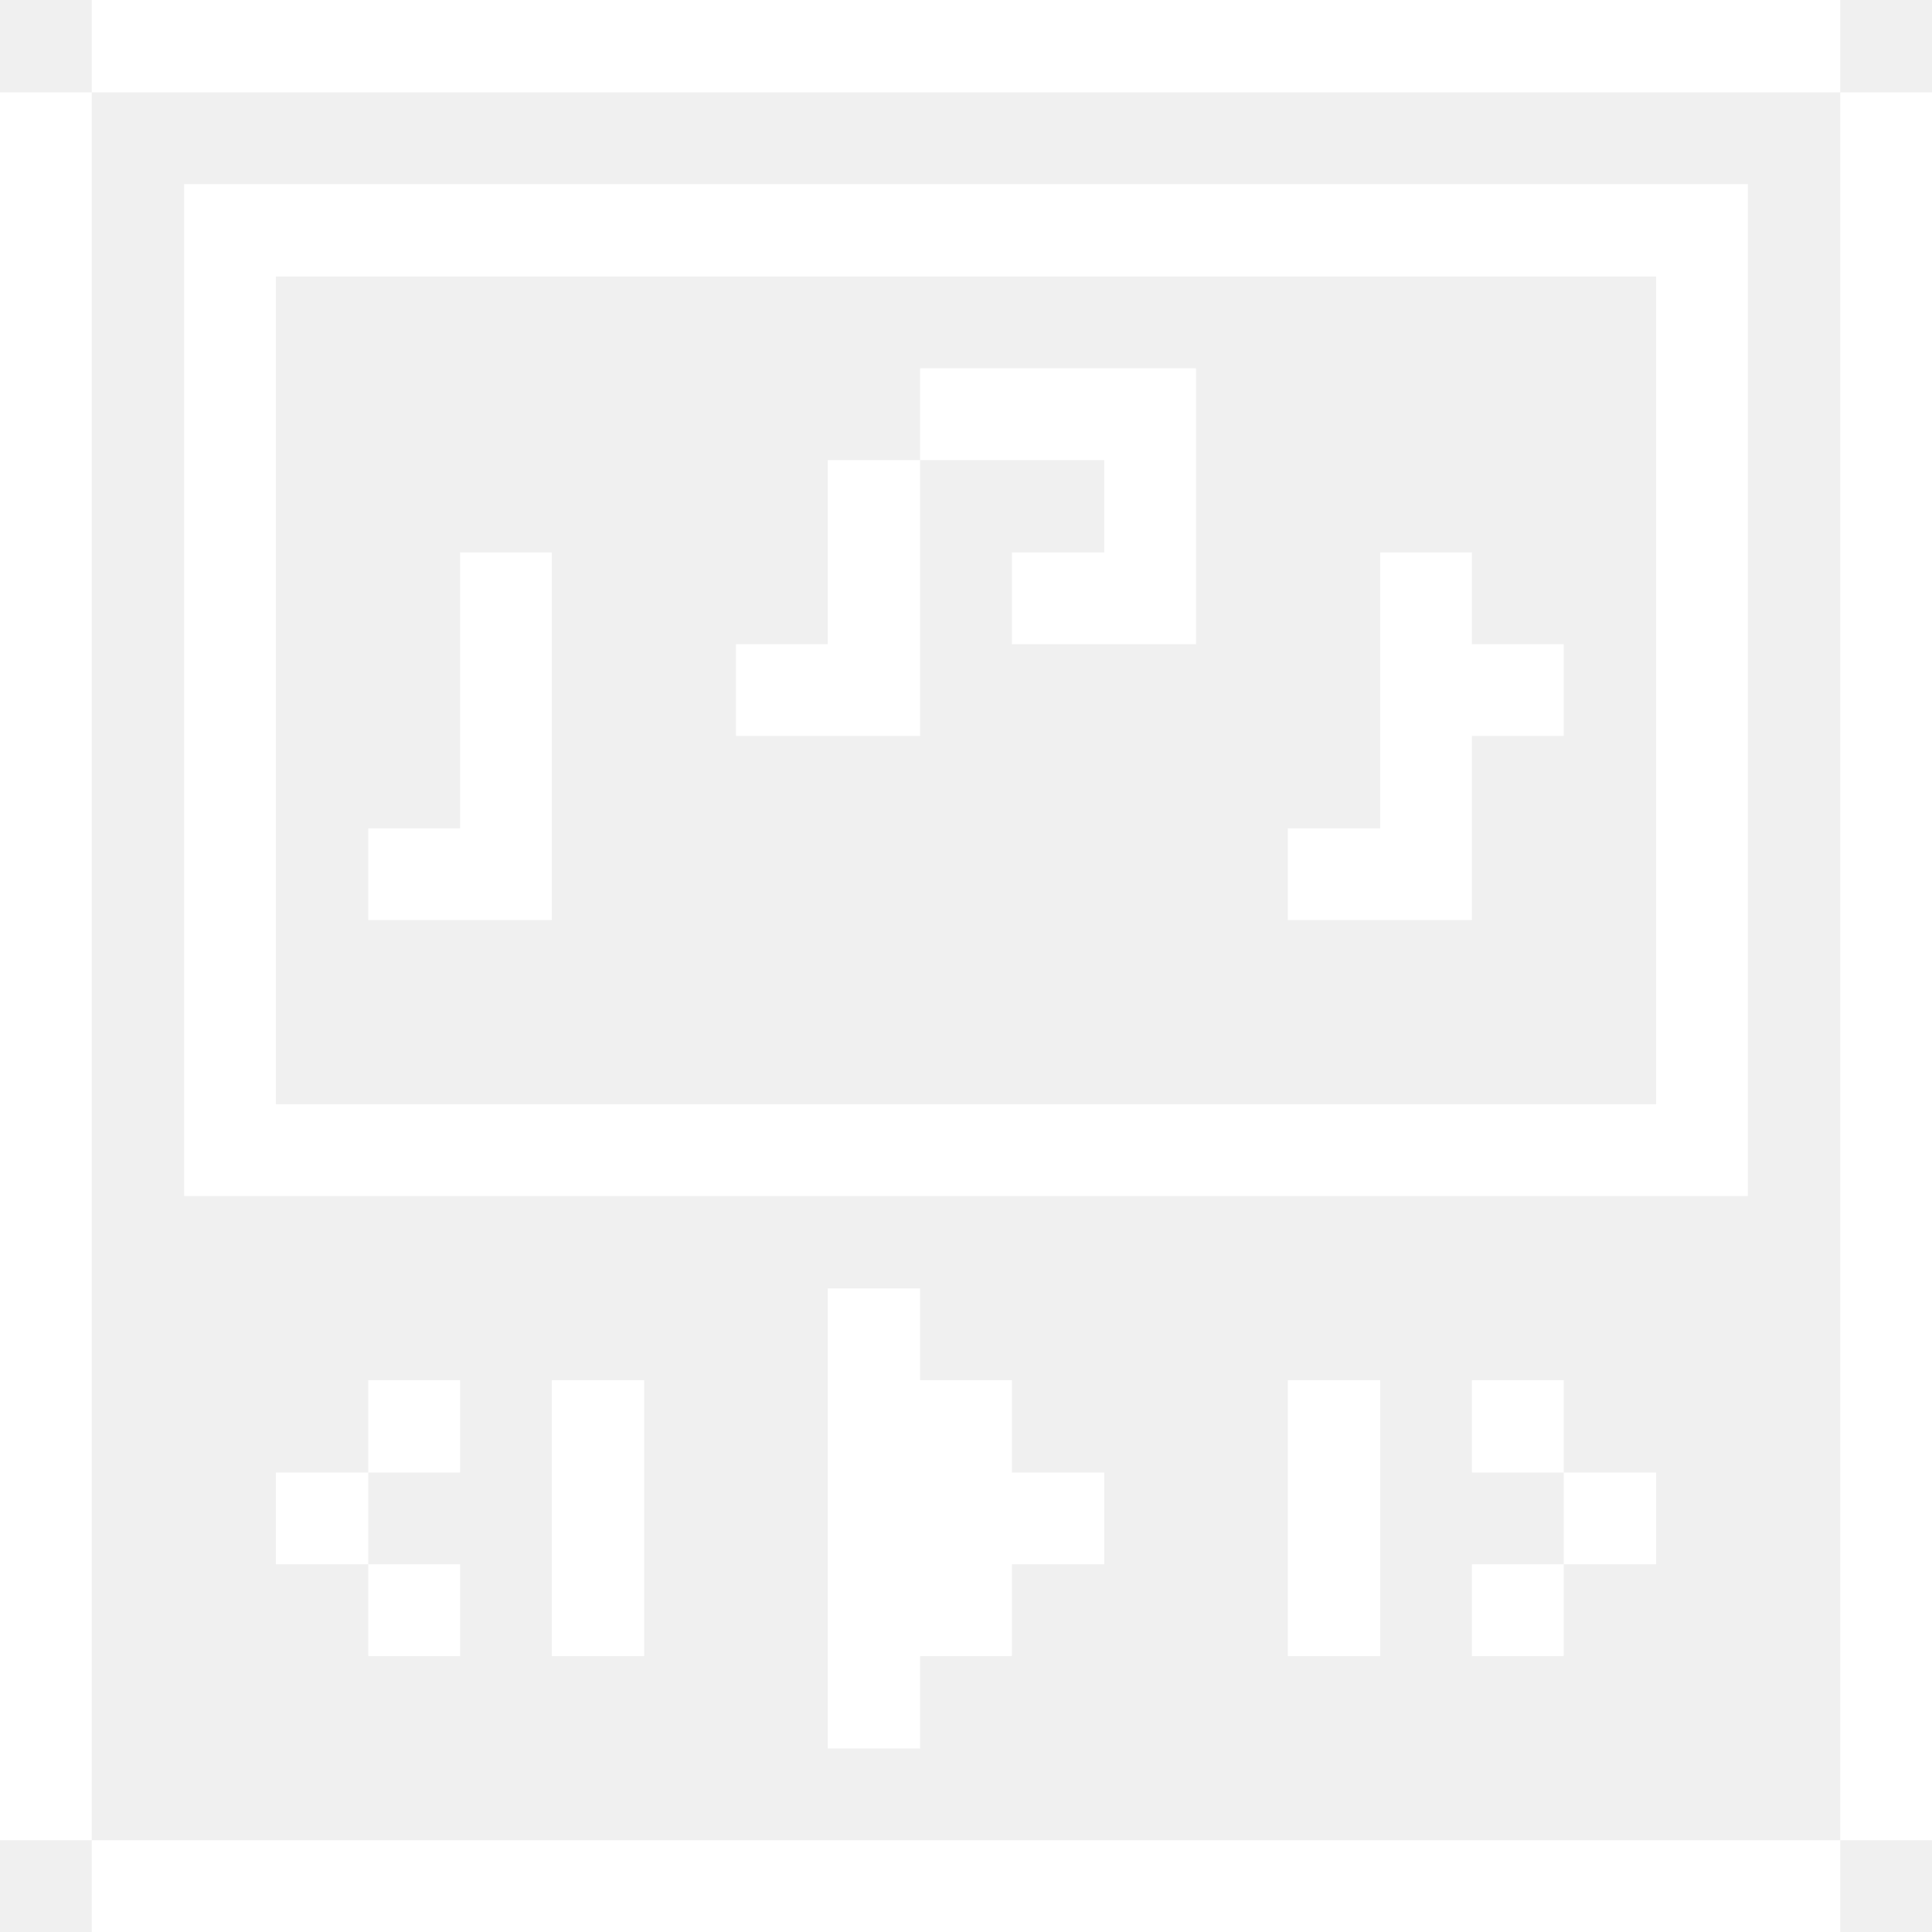
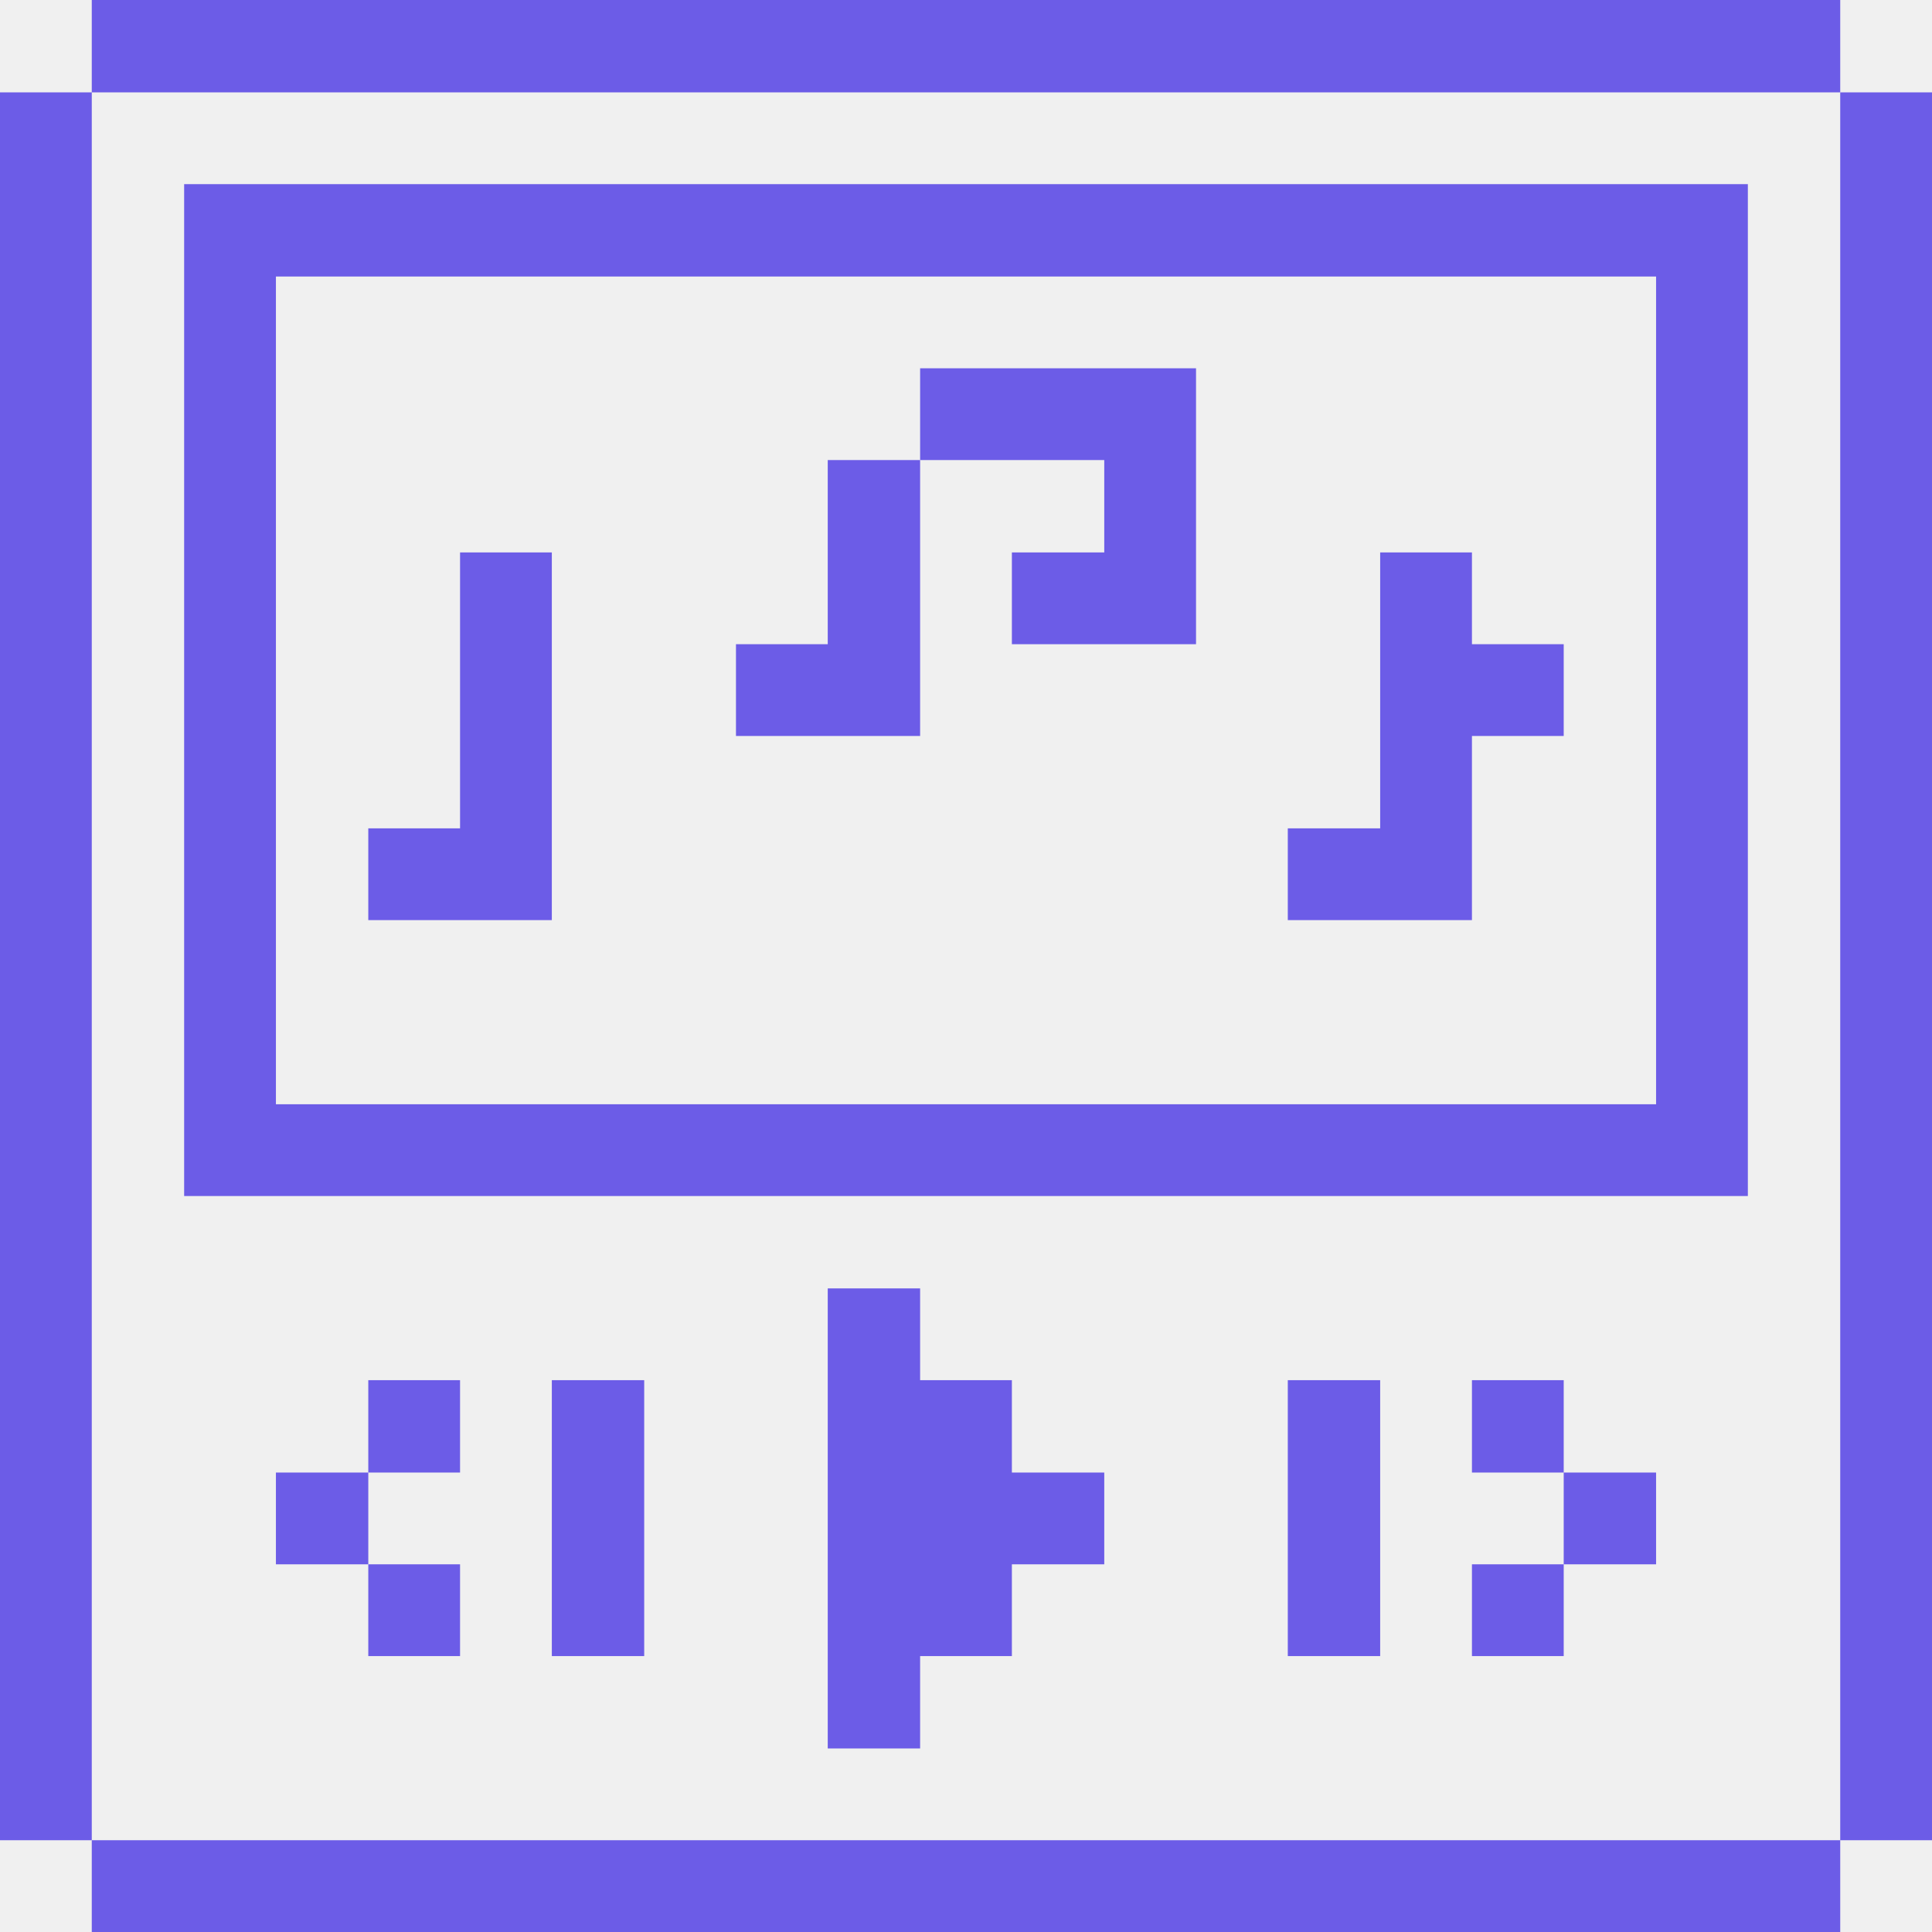
<svg xmlns="http://www.w3.org/2000/svg" width="1em" height="1em" viewBox="0 0 32 32">
-   <path fill="#ffffff" d="M30.48 1.53H32v28.95h-1.52ZM1.52 30.48h28.96V32H1.52Zm24.38-6.09h1.53v1.52H25.9ZM3.05 3.05v16.76h25.9V3.05Zm24.38 15.24H4.57V4.58h22.86Zm-3.05 7.62h1.52v1.52h-1.52Zm0-3.05h1.52v1.53h-1.52Z" />
-   <path fill="#ffffff" d="M24.38 12.19h1.52v-1.52h-1.52V9.15h-1.52v4.57h-1.53v1.52h3.05zm-3.05 10.67h1.53v4.57h-1.53ZM18.29 9.15h-1.53v1.52h3.05V6.1h-4.57v1.52h3.05zm-1.53 13.71h-1.52v-1.52h-1.53v7.62h1.53v-1.53h1.52v-1.52h1.53v-1.52h-1.53z" />
-   <path fill="#ffffff" d="M15.24 7.62h-1.53v3.05h-1.52v1.52h3.05zm-6.1 15.24h1.53v4.57H9.14Zm0-13.71H7.62v4.57H6.1v1.52h3.04zM6.1 25.91h1.52v1.52H6.1Zm0-3.05h1.52v1.53H6.1Zm-1.53 1.53H6.1v1.52H4.57ZM1.52 0h28.96v1.53H1.52ZM0 1.53h1.52v28.95H0Z" />
+   <path fill="#6c5ce7" d="M30.48 1.53H32v28.95h-1.52ZM1.52 30.48h28.96V32H1.52Zm24.38-6.09h1.53v1.52H25.9ZM3.05 3.05v16.76h25.9V3.05Zm24.38 15.24H4.57V4.58h22.86Zm-3.05 7.62h1.52v1.52h-1.52Zm0-3.05h1.52v1.53h-1.52Z" />
+   <path fill="#6c5ce7" d="M24.38 12.19h1.52v-1.52h-1.52V9.15h-1.52v4.57h-1.53v1.52h3.05zm-3.05 10.67h1.53v4.57h-1.53ZM18.29 9.15h-1.53v1.52h3.05V6.1h-4.57v1.52h3.05zm-1.53 13.71h-1.52v-1.52h-1.53v7.62h1.53v-1.53h1.52v-1.52h1.53v-1.52h-1.53z" />
+   <path fill="#6c5ce7" d="M15.24 7.62h-1.53v3.05h-1.52v1.52h3.05zm-6.1 15.24h1.53v4.57H9.14Zm0-13.71H7.62v4.57H6.1v1.52h3.04zM6.1 25.91h1.52v1.52H6.1Zm0-3.05h1.52v1.53H6.1Zm-1.53 1.53H6.1v1.52H4.57ZM1.52 0h28.96v1.53H1.52ZM0 1.53h1.52v28.95H0Z" />
</svg>
